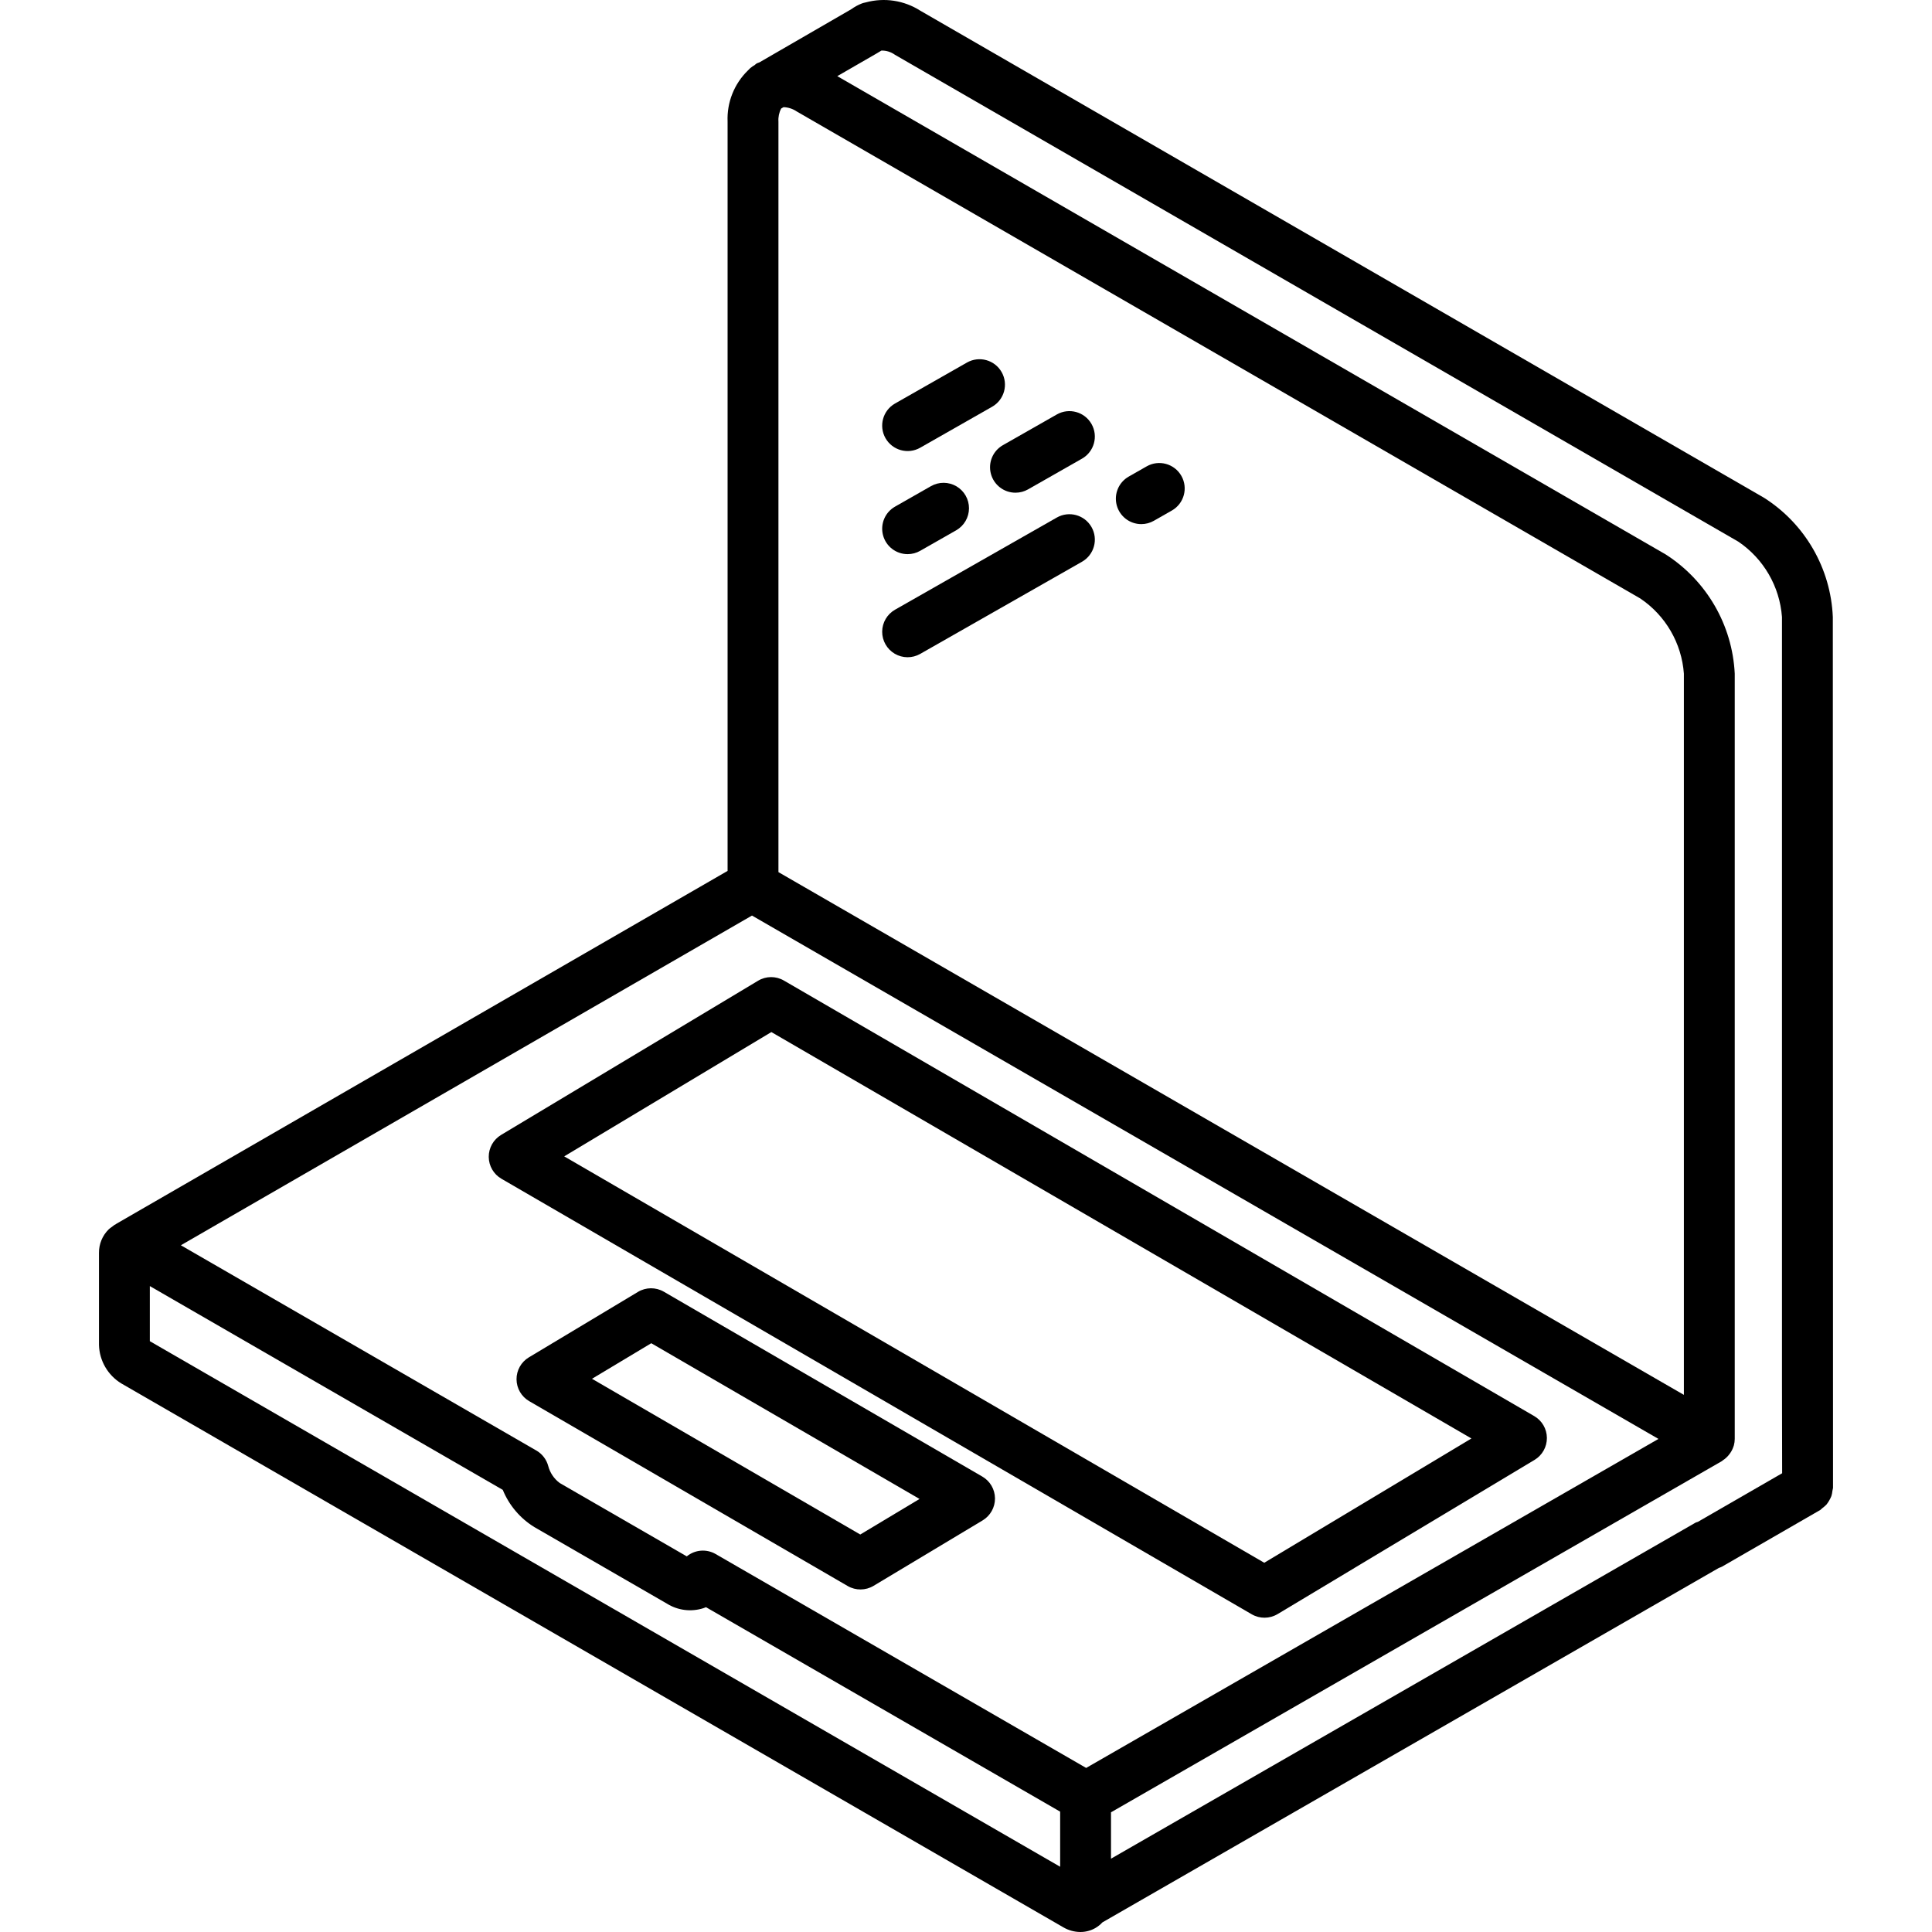
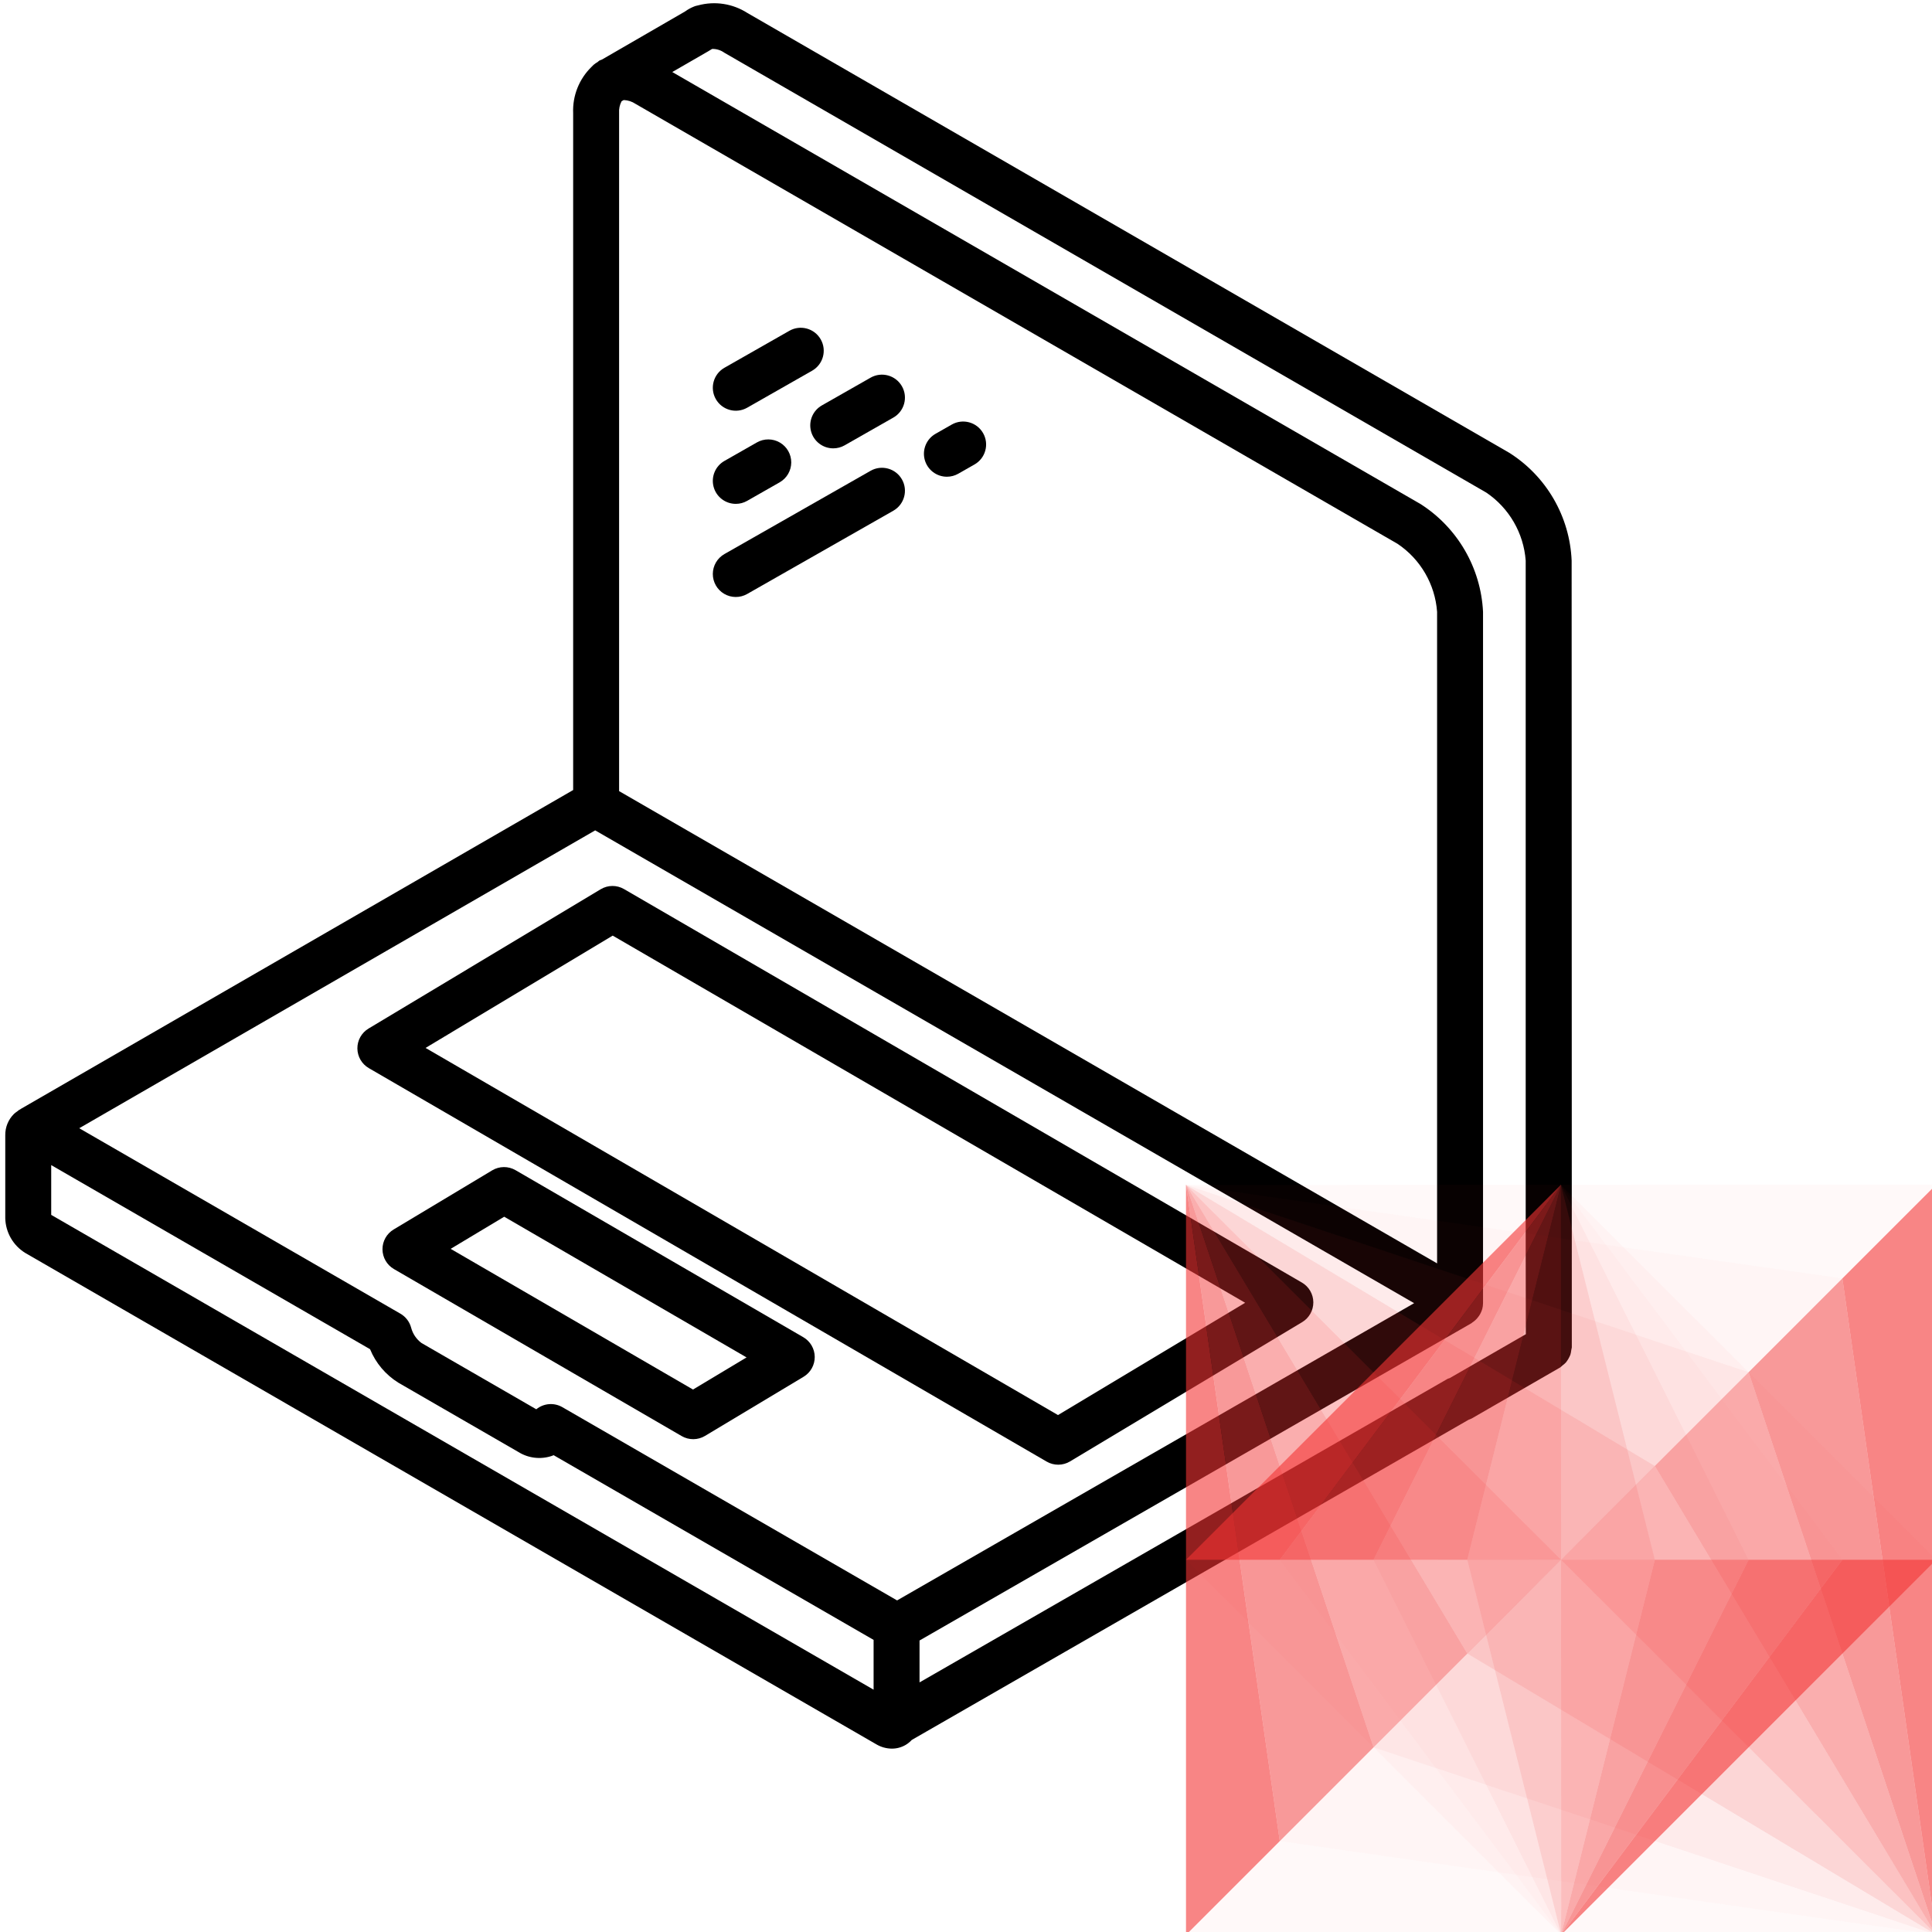
- <svg xmlns="http://www.w3.org/2000/svg" version="1.1" id="Capa_1" x="0px" y="0px" viewBox="0 0 511.892 511.892" style="enable-background:new 0 0 511.892 511.892;" xml:space="preserve">
-   <g>
-     <g>
-       <g>
-         <path d="M243.811,118.625l19.053-10.852c3.234-1.842,4.362-5.957,2.52-9.191s-5.957-4.362-9.191-2.52l-19.053,10.852     c-3.232,1.843-4.36,5.957-2.52,9.191C236.465,119.337,240.577,120.465,243.811,118.625z" />
-         <path d="M246.667,128.806l-9.526,5.428c-2.657,1.513-3.962,4.626-3.177,7.582c0.785,2.956,3.462,5.012,6.52,5.007     c1.168,0.001,2.316-0.304,3.329-0.885l9.526-5.428c2.091-1.192,3.387-3.408,3.4-5.815c0.013-2.406-1.258-4.637-3.335-5.852     C251.325,127.629,248.757,127.615,246.667,128.806z" />
-         <path d="M280.009,109.813l-14.289,8.138c-2.658,1.513-3.963,4.627-3.178,7.583c0.785,2.956,3.462,5.013,6.52,5.009v0     c1.167,0.001,2.315-0.303,3.329-0.882l14.289-8.138c3.234-1.842,4.362-5.957,2.52-9.191     C287.358,109.099,283.243,107.971,280.009,109.813z" />
-         <path d="M280.009,137.126l-42.868,24.418c-2.092,1.192-3.389,3.409-3.403,5.816c-0.014,2.407,1.258,4.639,3.336,5.855     c2.078,1.216,4.647,1.231,6.739,0.039l42.868-24.418c3.232-1.843,4.36-5.957,2.52-9.191     C287.357,136.412,283.243,135.284,280.009,137.126z" />
-         <path d="M303.818,123.563l-4.763,2.714c-2.657,1.513-3.962,4.626-3.177,7.582s3.462,5.012,6.52,5.007     c1.168,0.001,2.316-0.304,3.329-0.885l4.763-2.714c3.232-1.842,4.359-5.956,2.516-9.188     C311.163,122.847,307.05,121.721,303.818,123.563z" />
-         <path d="M485.614,163.471c-0.541-12.9-7.372-24.715-18.283-31.618L243.838,2.833c-4.283-2.733-9.52-3.534-14.424-2.204     c-0.2,0.043-0.397,0.077-0.592,0.138c-0.046,0.016-0.097,0.016-0.142,0.034c-0.132,0.043-0.263,0.089-0.388,0.138     c-0.971,0.382-1.89,0.886-2.735,1.499l-24.342,14.084c-0.233,0.117-0.499,0.15-0.726,0.282c-0.232,0.134-0.398,0.351-0.621,0.498     l-0.425,0.246c-0.475,0.316-0.906,0.693-1.282,1.122c-3.637,3.543-5.594,8.466-5.383,13.539l0,198.543L30.93,324.188     c-0.146,0.064-0.24,0.187-0.379,0.259c-0.07,0.038-0.15,0.049-0.22,0.089c-0.227,0.158-0.445,0.327-0.654,0.508     c-0.313,0.203-0.608,0.432-0.883,0.685c-1.675,1.651-2.603,3.915-2.569,6.267v24.336c0.107,4.186,2.332,8.031,5.908,10.211     l249.586,144.099c1.371,0.806,2.93,1.237,4.52,1.25c1.411,0.005,2.798-0.365,4.02-1.072c0.679-0.398,1.294-0.895,1.826-1.475     l163.311-93.904c0.298-0.099,0.589-0.218,0.87-0.358l26.033-15.013c0.224-0.172,0.436-0.359,0.635-0.56     c0.373-0.265,0.717-0.569,1.027-0.906c0.522-0.672,0.949-1.412,1.269-2.2c0.139-0.443,0.23-0.899,0.273-1.362     c0.073-0.27,0.128-0.544,0.164-0.821L485.614,163.471z M206.252,32.208c-0.082-1.195,0.168-2.39,0.722-3.453l0.629-0.363     c1.248,0.043,2.458,0.438,3.491,1.138l223.487,129.026c6.716,4.513,10.984,11.864,11.572,19.934v191.085L206.252,231.073V32.208z      M280.89,494.602L39.7,355.352v-14.599l93.513,53.993c1.669,4.083,4.589,7.531,8.342,9.849l35.132,20.283     c2.903,1.823,6.464,2.264,9.724,1.204c0.217-0.079,0.434-0.164,0.645-0.25l93.835,54.171V494.602z M287.78,468.423     l-98.179-56.682c-2.429-1.399-5.469-1.15-7.638,0.625l-33.671-19.441c-1.491-1.111-2.56-2.695-3.033-4.493     c-0.461-1.732-1.592-3.209-3.145-4.105L47.92,329.939l151.32-87.358l240.178,138.667L287.78,468.423z M449.862,403.219     c-0.189,0.086-0.394,0.087-0.577,0.192l-154.921,89.056v-12.288l161.882-93.064c0.084-0.048,0.128-0.132,0.209-0.183     c0.571-0.365,1.083-0.814,1.518-1.333c0.162-0.188,0.313-0.386,0.452-0.591c0.387-0.556,0.688-1.169,0.891-1.815     c0.026-0.086,0.064-0.163,0.086-0.25c0.147-0.553,0.222-1.123,0.225-1.695V178.491c-0.629-12.876-7.451-24.652-18.309-31.602     L221.844,20.176l10.441-6.024l1.25-0.752c1.282-0.03,2.539,0.36,3.579,1.111l223.46,129c6.708,4.532,10.969,11.887,11.566,19.961     V366.26l0.045,24.085L449.862,403.219z" />
-         <path d="M406.502,375.201L207.7,259.803c-2.12-1.238-4.747-1.219-6.849,0.049l-68.086,40.855     c-2.044,1.227-3.287,3.443-3.27,5.827c0.018,2.384,1.294,4.581,3.355,5.778l198.803,115.401c2.123,1.229,4.745,1.209,6.849-0.053     l68.085-40.855c2.044-1.227,3.287-3.443,3.27-5.827C409.84,378.596,408.564,376.398,406.502,375.201z M334.976,414.063     L149.489,306.385l54.888-32.934l185.487,107.678L334.976,414.063z" />
-         <path d="M260.272,391.227l-84.395-48.987c-2.123-1.227-4.745-1.207-6.849,0.053l-28.901,17.342     c-2.044,1.227-3.287,3.443-3.27,5.827c0.018,2.384,1.293,4.581,3.355,5.778l84.395,48.987c2.123,1.229,4.745,1.209,6.849-0.053     l28.901-17.342c2.044-1.227,3.287-3.443,3.27-5.827C263.61,394.622,262.334,392.424,260.272,391.227z M227.93,406.576     l-71.079-41.263l15.704-9.421l71.079,41.263L227.93,406.576z" />
+ <svg xmlns="http://www.w3.org/2000/svg" xml:space="preserve" style="enable-background:new 0 0 511.892 511.892;" viewBox="0 0 511.892 511.892" y="0px" x="0px" id="Capa_1" version="1.1">
+   <defs id="defs970" />
+   <g id="g935">
+     <g id="g933">
+       <g transform="matrix(0.9034142,0,0,0.9034142,-22.29734,0.8574985)" id="g931">
+         <path id="path915" d="m 243.811,118.625 19.053,-10.852 c 3.234,-1.842 4.362,-5.957 2.52,-9.191 -1.842,-3.234 -5.957,-4.362 -9.191,-2.52 l -19.053,10.852 c -3.232,1.843 -4.36,5.957 -2.52,9.191 1.845,3.232 5.957,4.36 9.191,2.52 z" />
+         <path id="path917" d="m 246.667,128.806 -9.526,5.428 c -2.657,1.513 -3.962,4.626 -3.177,7.582 0.785,2.956 3.462,5.012 6.52,5.007 1.168,0.001 2.316,-0.304 3.329,-0.885 l 9.526,-5.428 c 2.091,-1.192 3.387,-3.408 3.4,-5.815 0.013,-2.406 -1.258,-4.637 -3.335,-5.852 -2.079,-1.214 -4.647,-1.228 -6.737,-0.037 z" />
+         <path id="path919" d="m 280.009,109.813 -14.289,8.138 c -2.658,1.513 -3.963,4.627 -3.178,7.583 0.785,2.956 3.462,5.013 6.52,5.009 v 0 c 1.167,0.001 2.315,-0.303 3.329,-0.882 l 14.289,-8.138 c 3.234,-1.842 4.362,-5.957 2.52,-9.191 -1.842,-3.233 -5.957,-4.361 -9.191,-2.519 z" />
+         <path id="path921" d="m 280.009,137.126 -42.868,24.418 c -2.092,1.192 -3.389,3.409 -3.403,5.816 -0.014,2.407 1.258,4.639 3.336,5.855 2.078,1.216 4.647,1.231 6.739,0.039 l 42.868,-24.418 c 3.232,-1.843 4.36,-5.957 2.52,-9.191 -1.844,-3.233 -5.958,-4.361 -9.192,-2.519 z" />
+         <path id="path923" d="m 303.818,123.563 -4.763,2.714 c -2.657,1.513 -3.962,4.626 -3.177,7.582 0.785,2.956 3.462,5.012 6.52,5.007 1.168,10e-4 2.316,-0.304 3.329,-0.885 l 4.763,-2.714 c 3.232,-1.842 4.359,-5.956 2.516,-9.188 -1.843,-3.232 -5.956,-4.358 -9.188,-2.516 z" />
+         <path id="path925" d="m 485.614,163.471 c -0.541,-12.9 -7.372,-24.715 -18.283,-31.618 L 243.838,2.833 c -4.283,-2.733 -9.52,-3.534 -14.424,-2.204 -0.2,0.043 -0.397,0.077 -0.592,0.138 -0.046,0.016 -0.097,0.016 -0.142,0.034 -0.132,0.043 -0.263,0.089 -0.388,0.138 -0.971,0.382 -1.89,0.886 -2.735,1.499 l -24.342,14.084 c -0.233,0.117 -0.499,0.15 -0.726,0.282 -0.232,0.134 -0.398,0.351 -0.621,0.498 l -0.425,0.246 c -0.475,0.316 -0.906,0.693 -1.282,1.122 -3.637,3.543 -5.594,8.466 -5.383,13.539 V 230.752 L 30.93,324.188 c -0.146,0.064 -0.24,0.187 -0.379,0.259 -0.07,0.038 -0.15,0.049 -0.22,0.089 -0.227,0.158 -0.445,0.327 -0.654,0.508 -0.313,0.203 -0.608,0.432 -0.883,0.685 -1.675,1.651 -2.603,3.915 -2.569,6.267 v 24.336 c 0.107,4.186 2.332,8.031 5.908,10.211 l 249.586,144.099 c 1.371,0.806 2.93,1.237 4.52,1.25 1.411,0.005 2.798,-0.365 4.02,-1.072 0.679,-0.398 1.294,-0.895 1.826,-1.475 l 163.311,-93.904 c 0.298,-0.099 0.589,-0.218 0.87,-0.358 l 26.033,-15.013 c 0.224,-0.172 0.436,-0.359 0.635,-0.56 0.373,-0.265 0.717,-0.569 1.027,-0.906 0.522,-0.672 0.949,-1.412 1.269,-2.2 0.139,-0.443 0.23,-0.899 0.273,-1.362 0.073,-0.27 0.128,-0.544 0.164,-0.821 z M 206.252,32.208 c -0.082,-1.195 0.168,-2.39 0.722,-3.453 l 0.629,-0.363 c 1.248,0.043 2.458,0.438 3.491,1.138 l 223.487,129.026 c 6.716,4.513 10.984,11.864 11.572,19.934 V 369.575 L 206.252,231.073 Z M 280.89,494.602 39.7,355.352 v -14.599 l 93.513,53.993 c 1.669,4.083 4.589,7.531 8.342,9.849 l 35.132,20.283 c 2.903,1.823 6.464,2.264 9.724,1.204 0.217,-0.079 0.434,-0.164 0.645,-0.25 l 93.835,54.171 v 14.599 z m 6.89,-26.179 -98.179,-56.682 c -2.429,-1.399 -5.469,-1.15 -7.638,0.625 l -33.671,-19.441 c -1.491,-1.111 -2.56,-2.695 -3.033,-4.493 -0.461,-1.732 -1.592,-3.209 -3.145,-4.105 L 47.92,329.939 199.24,242.581 439.418,381.248 Z m 162.082,-65.204 c -0.189,0.086 -0.394,0.087 -0.577,0.192 l -154.921,89.056 v -12.288 l 161.882,-93.064 c 0.084,-0.048 0.128,-0.132 0.209,-0.183 0.571,-0.365 1.083,-0.814 1.518,-1.333 0.162,-0.188 0.313,-0.386 0.452,-0.591 0.387,-0.556 0.688,-1.169 0.891,-1.815 0.026,-0.086 0.064,-0.163 0.086,-0.25 0.147,-0.553 0.222,-1.123 0.225,-1.695 V 178.491 c -0.629,-12.876 -7.451,-24.652 -18.309,-31.602 L 221.844,20.176 l 10.441,-6.024 1.25,-0.752 c 1.282,-0.03 2.539,0.36 3.579,1.111 l 223.46,129 c 6.708,4.532 10.969,11.887 11.566,19.961 V 366.26 l 0.045,24.085 z" />
+         <path id="path927" d="M 406.502,375.201 207.7,259.803 c -2.12,-1.238 -4.747,-1.219 -6.849,0.049 l -68.086,40.855 c -2.044,1.227 -3.287,3.443 -3.27,5.827 0.018,2.384 1.294,4.581 3.355,5.778 l 198.803,115.401 c 2.123,1.229 4.745,1.209 6.849,-0.053 l 68.085,-40.855 c 2.044,-1.227 3.287,-3.443 3.27,-5.827 -0.017,-2.382 -1.293,-4.58 -3.355,-5.777 z m -71.526,38.862 -185.487,-107.678 54.888,-32.934 185.487,107.678 z" />
+         <path id="path929" d="M 260.272,391.227 175.877,342.24 c -2.123,-1.227 -4.745,-1.207 -6.849,0.053 l -28.901,17.342 c -2.044,1.227 -3.287,3.443 -3.27,5.827 0.018,2.384 1.293,4.581 3.355,5.778 l 84.395,48.987 c 2.123,1.229 4.745,1.209 6.849,-0.053 l 28.901,-17.342 c 2.044,-1.227 3.287,-3.443 3.27,-5.827 -0.017,-2.383 -1.293,-4.581 -3.355,-5.778 z m -32.342,15.349 -71.079,-41.263 15.704,-9.421 71.079,41.263 z" />
      </g>
    </g>
  </g>
-   <g>
+   <g id="g937">
</g>
-   <g>
+   <g id="g939">
</g>
-   <g>
+   <g id="g941">
</g>
-   <g>
+   <g id="g943">
</g>
-   <g>
+   <g id="g945">
</g>
-   <g>
+   <g id="g947">
</g>
-   <g>
+   <g id="g949">
</g>
-   <g>
+   <g id="g951">
</g>
-   <g>
+   <g id="g953">
</g>
-   <g>
+   <g id="g955">
</g>
-   <g>
+   <g id="g957">
</g>
-   <g>
+   <g id="g959">
</g>
-   <g>
+   <g id="g961">
</g>
-   <g>
+   <g id="g963">
</g>
-   <g>
+   <g id="g965">
</g>
+   <g transform="matrix(0.379642,0,0,0.379642,218.5943,123.2734)" fill-rule="evenodd" fill="none" stroke-width="1" stroke="none" id="root">
+     <g style="fill:#f33535" transform="matrix(2.108887,0,0,2.108887,250.0782,500.2551)" id="shape.primary">
+       <g id="g3817">
+         <path style="fill-opacity:0.6" id="path3801" d="M 16.397,233.62 0.877,249.138 V 0.862 L 31.91,218.105 Z M 233.607,16.377 249.123,0.862 V 249.138 L 218.094,31.892 233.608,16.377 Z" />
+         <path style="fill-opacity:0.5" id="path3803" d="M 47.422,202.592 31.908,218.107 0.877,0.864 62.945,187.07 Z M 202.583,47.415 218.096,31.89 249.123,249.136 187.063,62.937 Z" />
+         <path style="fill-opacity:0.4" id="path3805" d="M 78.456,171.554 62.942,187.072 0.877,0.863 93.972,156.039 Z M 171.549,78.45 187.065,62.935 249.123,249.136 156.036,93.968 Z" />
+         <path style="fill-opacity:0.03" id="path3807" d="M 233.617,16.394 218.111,31.909 0.878,0.954 249.123,0.864 Z M 16.39,233.614 31.893,218.098 249.123,249.053 0.877,249.138 16.39,233.613 Z" />
+         <path style="fill-opacity:0.05" id="path3809" d="M 202.592,47.431 187.086,62.954 0.878,0.954 218.113,31.907 202.593,47.431 Z M 47.407,202.576 62.921,187.046 249.121,249.053 31.891,218.1 Z" />
+         <path style="fill-opacity:0.1" id="path3811" d="M 171.573,78.477 156.069,94.001 0.878,0.954 187.088,62.952 Z M 78.432,171.521 93.938,155.999 249.122,249.053 62.919,187.046 Z" />
+         <path style="fill-opacity:0.2" id="path3813" d="M 140.557,109.521 125.003,125.003 0.877,0.952 156.071,93.999 Z M 109.45,140.486 124.995,125.002 249.123,249.055 93.936,156.001 Z" />
+         <path style="fill-opacity:0.3" id="path3815" d="m 125,124.998 15.515,-15.517 15.52,-15.513 92.865,154.79 0.223,0.296 -0.124,-0.131 0.124,0.214 -0.296,-0.386 -123.83,-123.744 -15.508,15.51 L 93.971,156.039 1.105,1.247 0.877,0.953 1.007,1.084 0.877,0.864 1.18,1.257 Z" />
+       </g>
+       <g id="g3835">
+         <path style="fill-opacity:0.6" id="path3819" d="M 16.39,125.002 H 0.877 l 124.126,-124.14 -93.1,124.14 z m 217.218,-0.007 15.515,0.008 -124.12,124.135 93.091,-124.143 z" />
+         <path style="fill-opacity:0.5" id="path3821" d="M 47.422,125.002 H 31.901 L 125.003,0.862 62.945,125.002 Z m 155.161,0 15.513,-0.007 -93.094,124.143 62.06,-124.136 z" />
+         <path style="fill-opacity:0.4" id="path3823" d="M 78.456,125.002 H 62.942 L 125.003,0.862 93.972,125.002 Z m 93.093,0 h 15.516 l -62.063,124.136 31.034,-124.143 z" />
+         <path style="fill-opacity:0.03" id="path3825" d="M 233.608,125.012 H 218.094 L 124.961,0.91 249.123,125.002 Z M 16.39,124.995 h 15.513 l 93.14,124.1 L 0.877,125.003 Z" />
+         <path style="fill-opacity:0.05" id="path3827" d="M 202.574,125.012 187.063,125.029 124.961,0.91 218.097,125.012 Z m -155.152,-0.026 15.523,-0.007 62.097,124.116 -93.141,-124.1 15.52,-0.01 z" />
+         <path style="fill-opacity:0.1" id="path3829" d="M 171.549,125.029 156.036,125.036 124.963,0.91 187.065,125.029 Z m -93.093,-0.05 15.516,-0.017 31.07,124.133 -62.1,-124.116 z" />
+         <path style="fill-opacity:0.2" id="path3831" d="M 140.515,125.036 125.001,125.002 124.963,0.91 156.038,125.036 Z m -31.032,-0.074 15.513,0.034 0.046,124.1 L 93.97,124.962 Z" />
+         <path style="fill-opacity:0.3" id="path3833" d="m 125.002,124.996 h 15.512 15.523 l -30.961,123.845 -0.034,0.252 v -0.128 l -0.039,0.172 0.039,-0.347 -0.046,-123.786 H 109.483 93.97 L 124.929,1.166 124.963,0.912 v 0.12 l 0.039,-0.169 -0.04,0.345 z" />
+       </g>
+     </g>
+     <g transform="translate(40,354)" id="Group">
+       <rect height="46" width="420" y="0" x="0" id="Rectangle-10" />
+     </g>
+   </g>
</svg>
